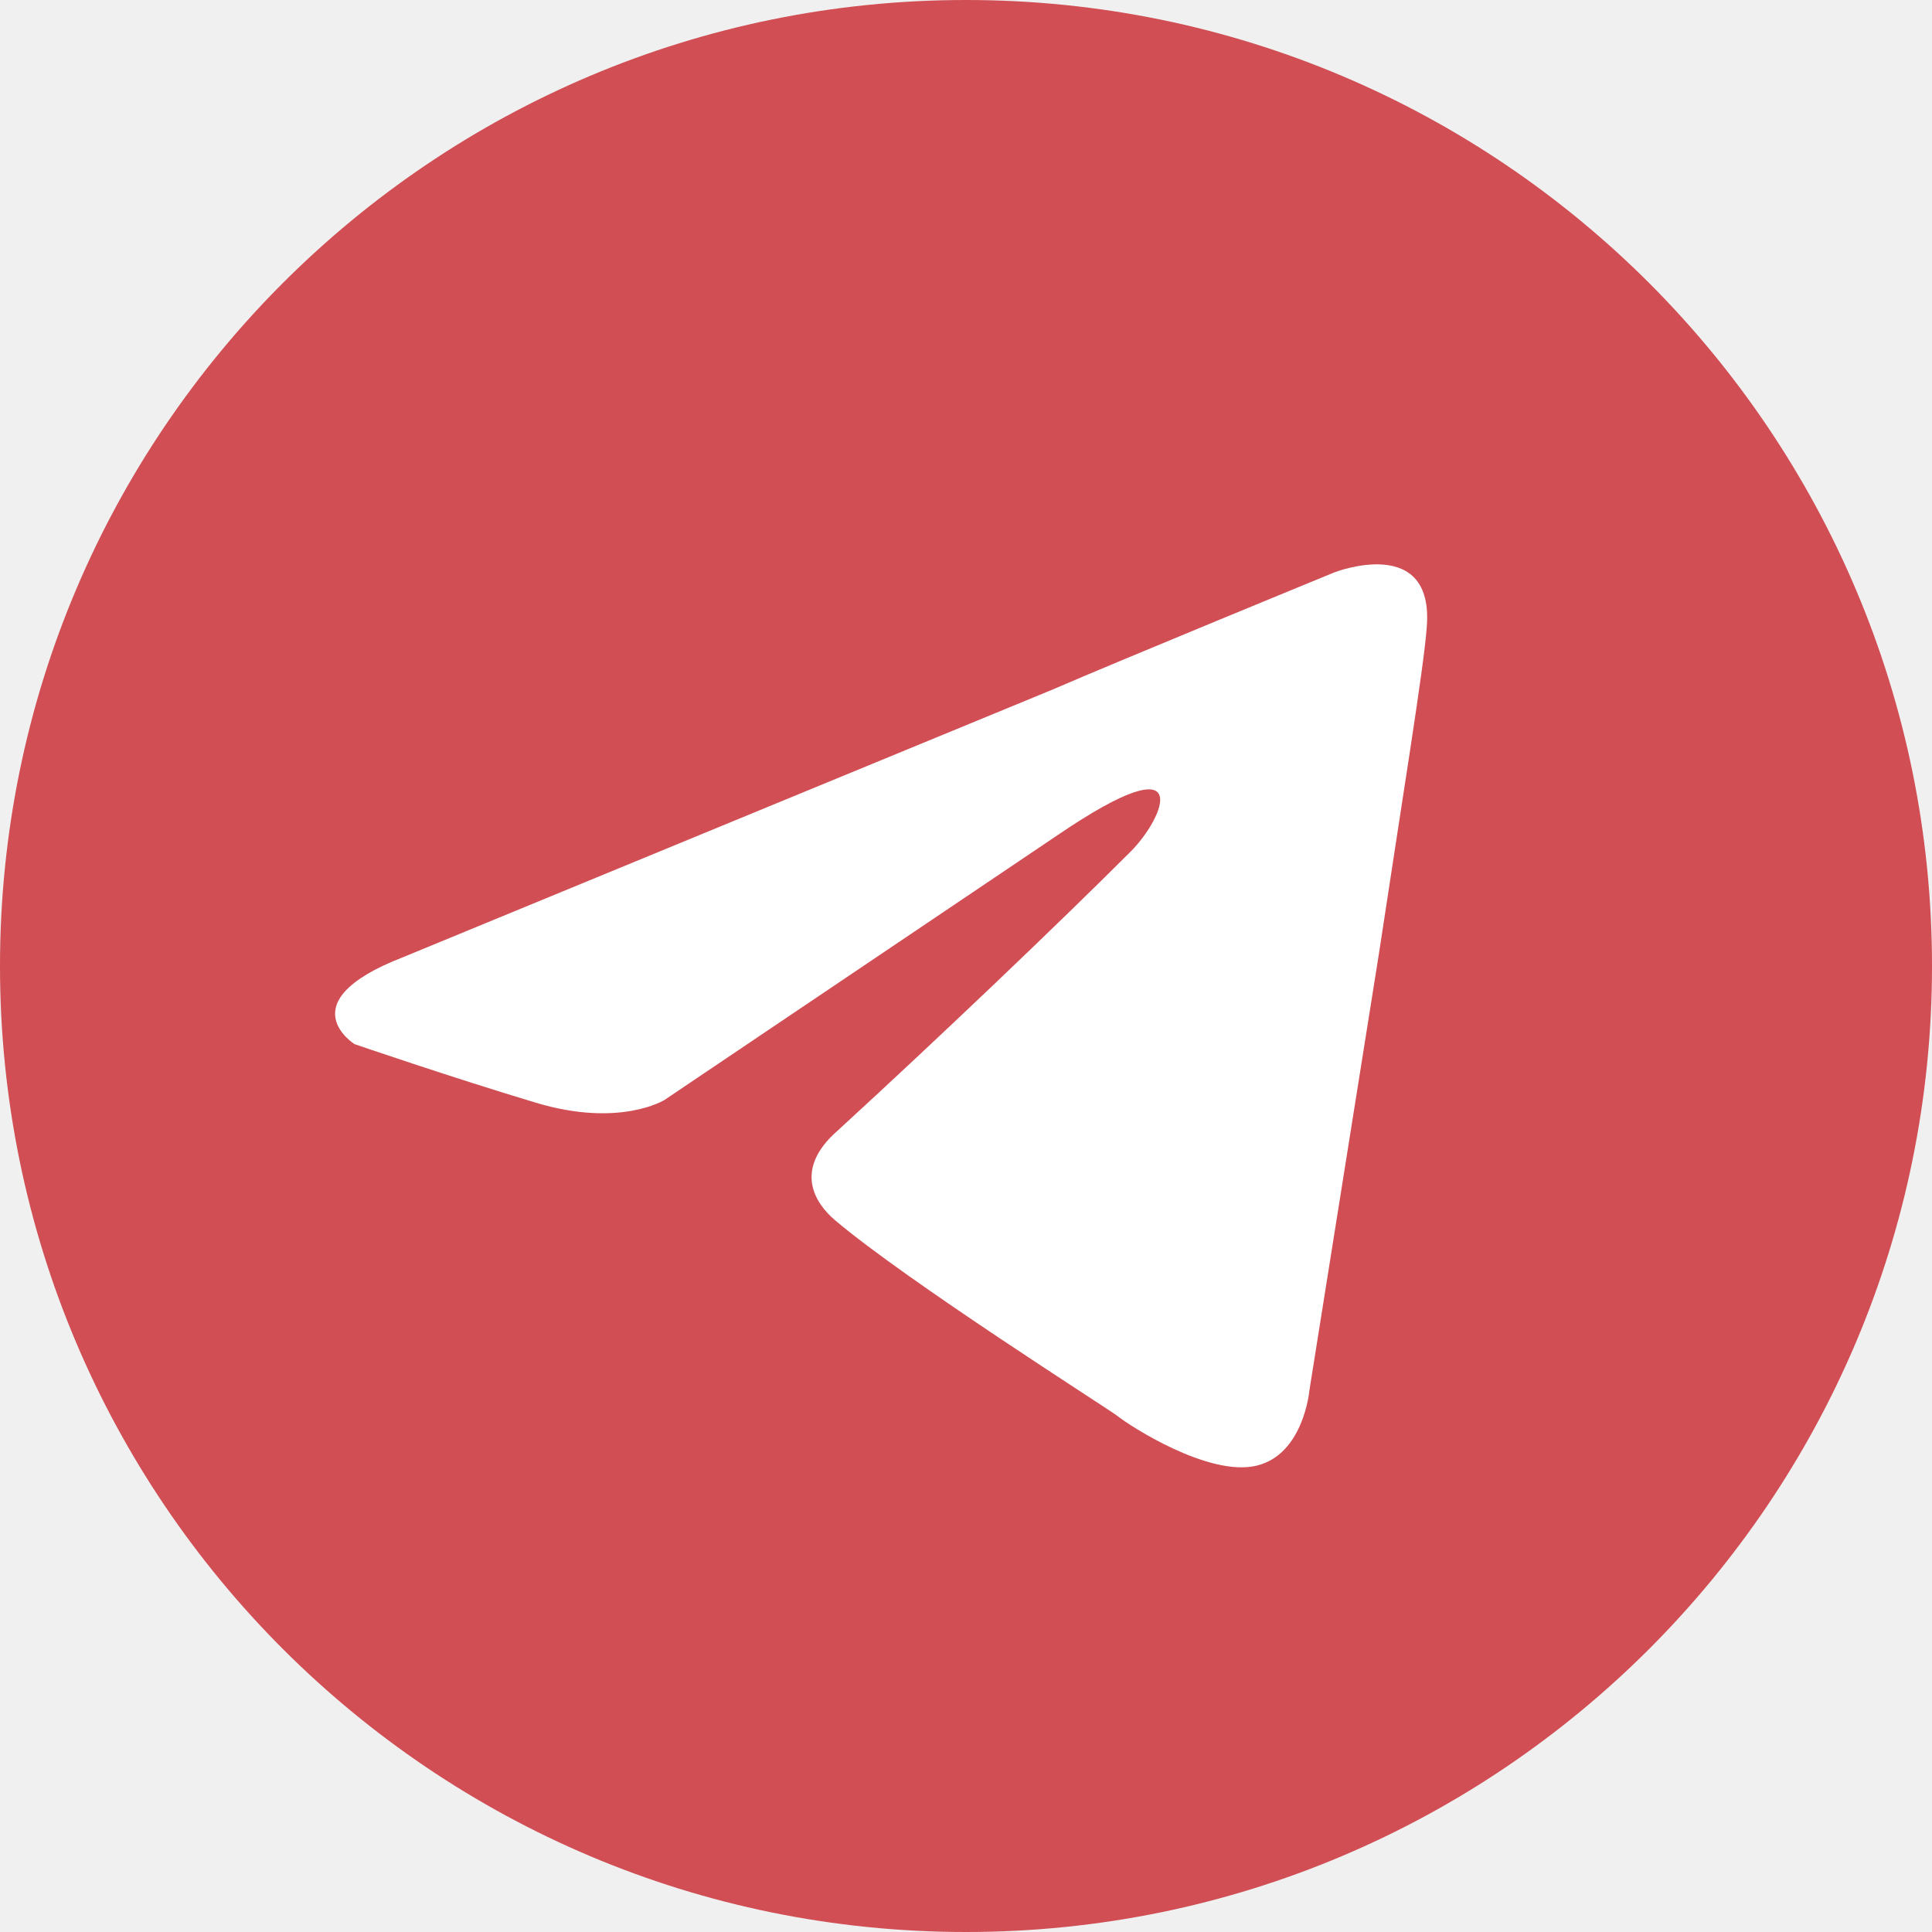
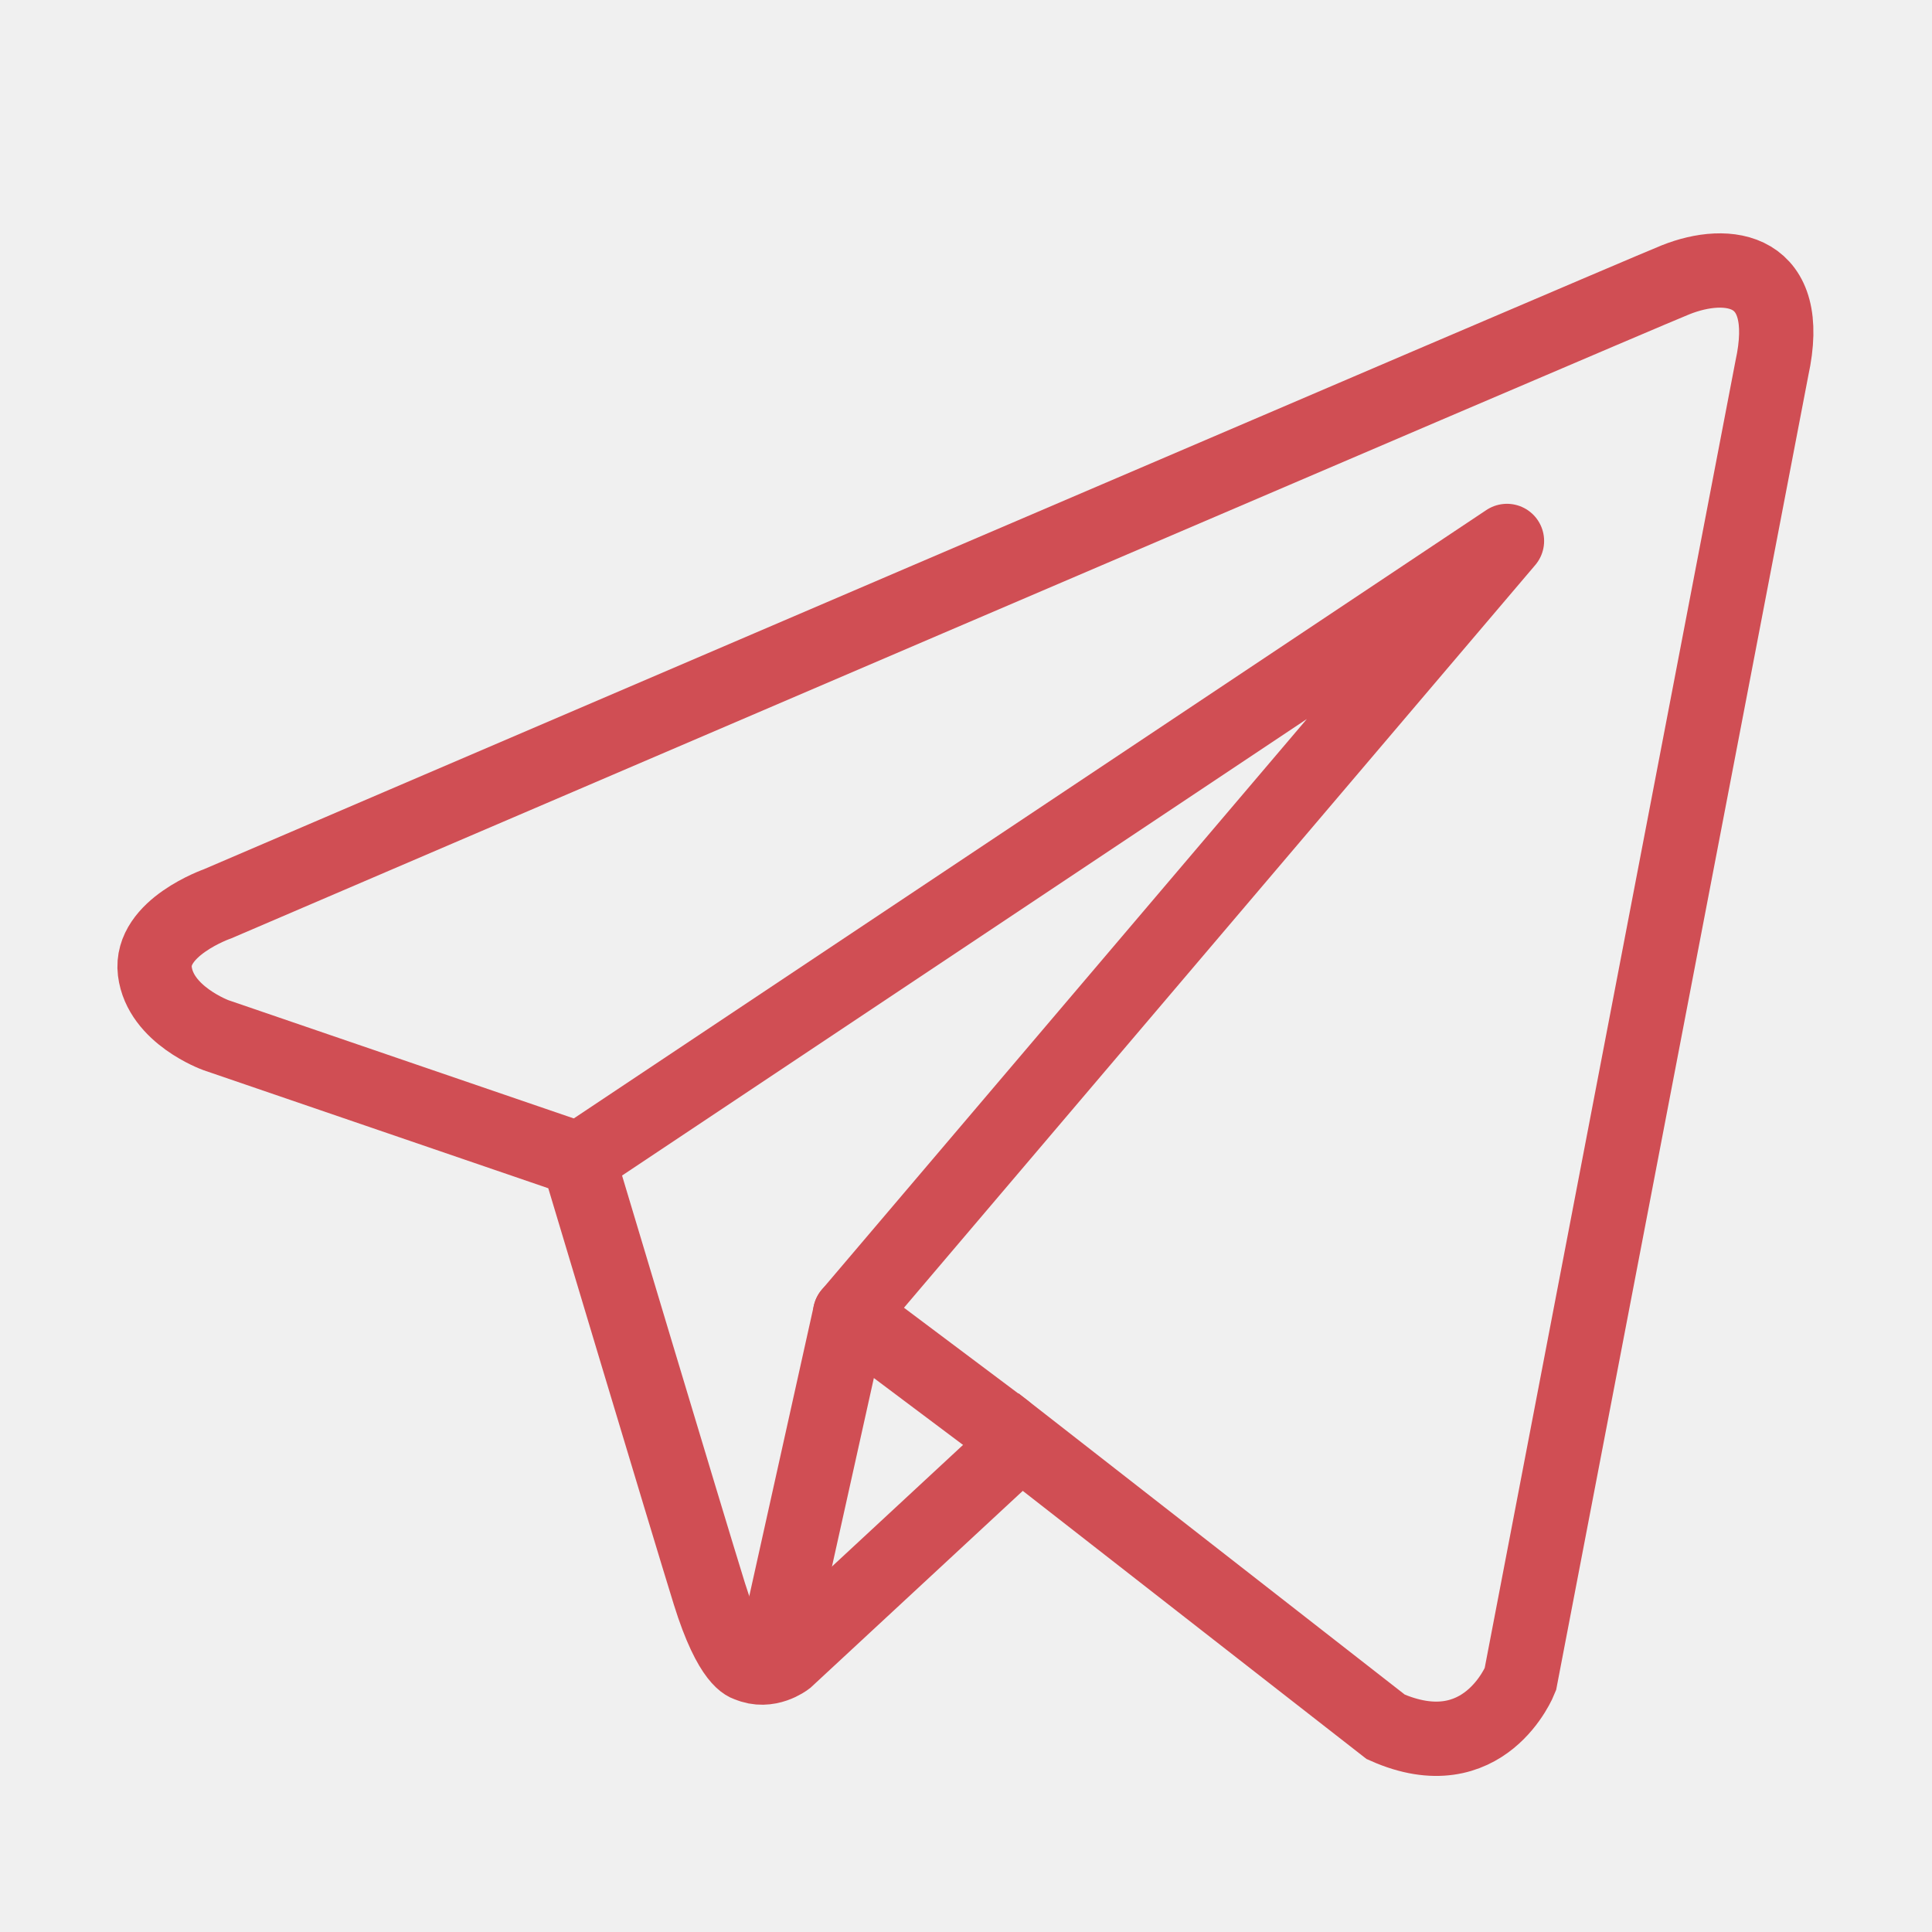
<svg xmlns="http://www.w3.org/2000/svg" width="52" height="52" viewBox="0 0 52 52" fill="none">
-   <path d="M26 52C40.359 52 52 40.359 52 26C52 11.641 40.359 0 26 0C11.641 0 0 11.641 0 26C0 40.359 11.641 52 26 52Z" fill="#D04E54" />
-   <path d="M10.821 25.774L28.329 18.56C30.058 17.809 35.919 15.404 35.919 15.404C35.919 15.404 38.624 14.352 38.399 16.907C38.324 17.959 37.722 21.641 37.121 25.624L35.243 37.421C35.243 37.421 35.092 39.15 33.815 39.45C32.538 39.751 30.433 38.398 30.058 38.098C29.757 37.872 24.422 34.491 22.468 32.837C21.942 32.387 21.341 31.485 22.543 30.433C25.248 27.953 28.48 24.872 30.433 22.919C31.335 22.017 32.237 19.913 28.48 22.468L17.884 29.606C17.884 29.606 16.682 30.358 14.428 29.681C12.173 29.005 9.543 28.103 9.543 28.103C9.543 28.103 7.74 26.976 10.821 25.774Z" fill="white" />
+   <path d="M45.096 7.532C43.76 8.068 5.858 24.325 5.858 24.325C5.858 24.325 4.023 24.963 4.168 26.143C4.314 27.322 5.812 27.862 5.812 27.862L15.567 31.202C15.567 31.202 18.512 41.028 19.092 42.893C19.673 44.761 20.137 44.804 20.137 44.804C20.675 45.044 21.168 44.662 21.168 44.662L27.472 38.815L37.298 46.479C39.954 47.658 40.92 45.202 40.92 45.202L47.689 9.92C48.288 7.19 46.506 6.967 45.096 7.532Z" stroke="#D04E54" stroke-width="2" stroke-miterlimit="10" />
+   <path d="M15.6 31.2L40.56 14.56L22.88 35.36" stroke="#D04E54" stroke-width="2" stroke-miterlimit="10" stroke-linecap="round" stroke-linejoin="round" />
+   <path d="M20.8 44.72L22.88 35.36L27.04 38.48" stroke="#D04E54" stroke-width="2" stroke-miterlimit="10" stroke-linecap="round" stroke-linejoin="round" />
</svg>
